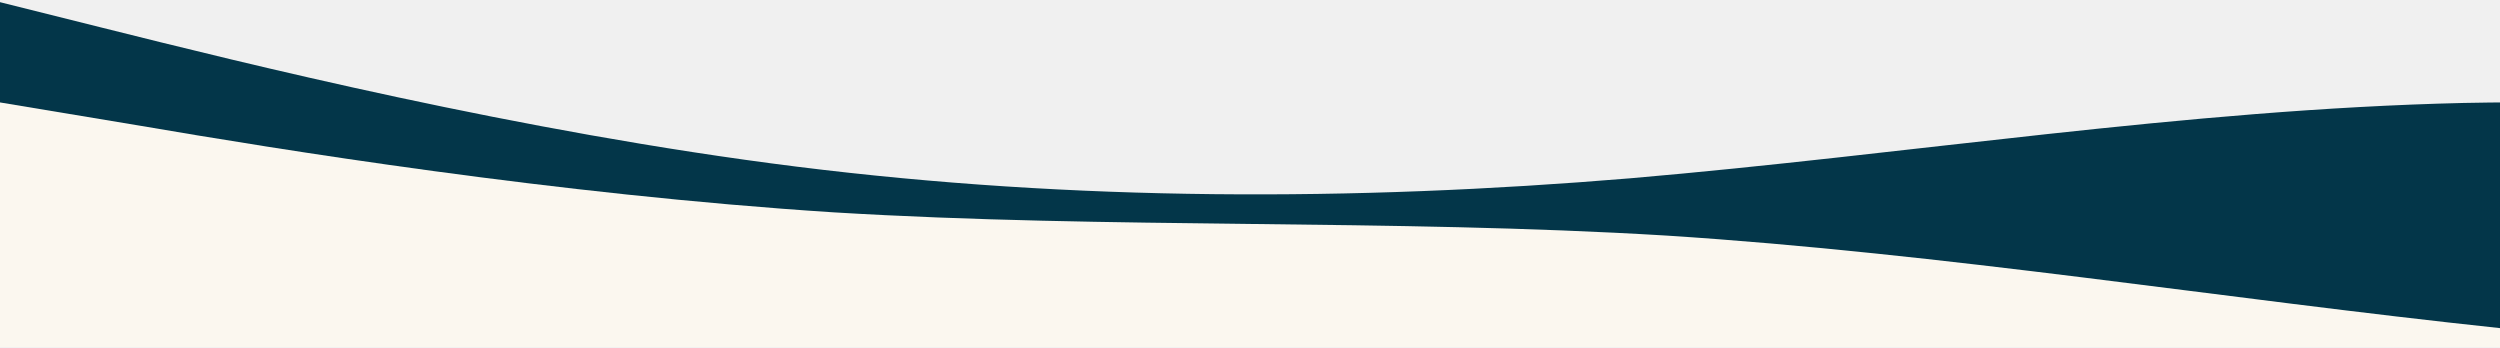
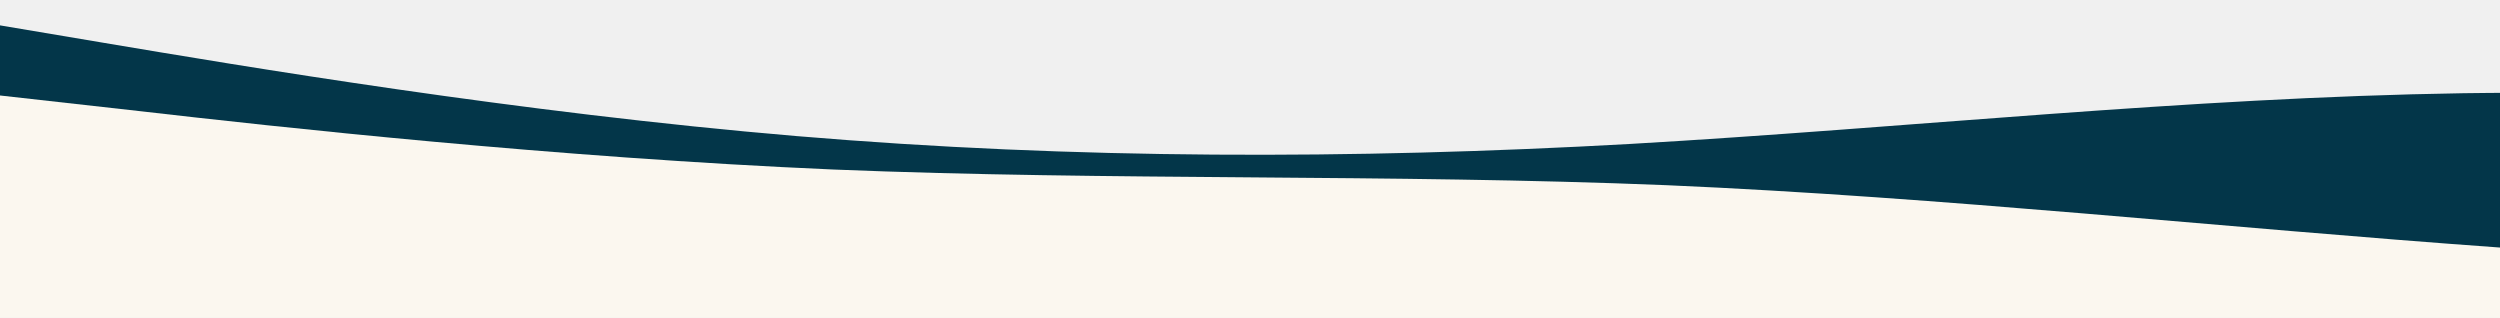
- <svg xmlns="http://www.w3.org/2000/svg" width="1440" height="200" viewBox="0 0 1440 200" fill="none">
+ <svg xmlns="http://www.w3.org/2000/svg" width="1440" height="183" viewBox="0 0 1440 183" fill="none">
  <g clip-path="url(#clip0)">
-     <path d="M-21 -4L59 16C139 36 299 76 459 96C619 116 779 116 939 102.7C1099 89 1259 63 1419 59.3C1579 56 1739 76 1899 92.7C2059 109 2219 123 2379 106C2539 89 2699 43 2859 29.3C3019 16 3179 36 3339 56C3499 76 3659 96 3819 92.7C3979 89 4139 63 4299 72.7C4459 83 4619 129 4779 142.7C4939 156 5099 136 5259 129.3C5419 123 5579 129 5739 126C5899 123 6059 109 6219 96C6379 83 6539 69 6699 69.3C6859 69 7019 83 7179 89.3C7339 96 7499 96 7659 86C7819 76 7979 56 8139 59.3C8299 63 8459 89 8619 92.7C8779 96 8939 76 9099 82.7C9259 89 9419 123 9579 132.7C9739 143 9899 129 10059 132.7C10219 136 10379 156 10539 156C10699 156 10859 136 11019 136C11179 136 11339 156 11419 166L11499 176V196H11419C11339 196 11179 196 11019 196C10859 196 10699 196 10539 196C10379 196 10219 196 10059 196C9899 196 9739 196 9579 196C9419 196 9259 196 9099 196C8939 196 8779 196 8619 196C8459 196 8299 196 8139 196C7979 196 7819 196 7659 196C7499 196 7339 196 7179 196C7019 196 6859 196 6699 196C6539 196 6379 196 6219 196C6059 196 5899 196 5739 196C5579 196 5419 196 5259 196C5099 196 4939 196 4779 196C4619 196 4459 196 4299 196C4139 196 3979 196 3819 196C3659 196 3499 196 3339 196C3179 196 3019 196 2859 196C2699 196 2539 196 2379 196C2219 196 2059 196 1899 196C1739 196 1579 196 1419 196C1259 196 1099 196 939 196C779 196 619 196 459 196C299 196 139 196 59 196H-21V-4Z" fill="url(#paint0_linear)" />
-     <path d="M0 59L80 72.3C160 86 320 112 480 122.3C640 132 800 126 960 135.7C1120 146 1280 172 1440 189C1600 206 1760 212 1920 192.3C2080 172 2240 126 2400 102.3C2560 79 2720 79 2880 92.3C3040 106 3200 132 3360 145.7C3520 159 3680 159 3840 142.3C4000 126 4160 92 4320 92.3C4480 92 4640 126 4800 155.7C4960 186 5120 212 5280 225.7C5440 239 5600 239 5760 235.7C5920 232 6080 226 6240 209C6400 192 6560 166 6720 152.3C6880 139 7040 139 7200 129C7360 119 7520 99 7680 102.3C7840 106 8000 132 8160 142.3C8320 152 8480 146 8640 142.3C8800 139 8960 139 9120 155.7C9280 172 9440 206 9600 222.3C9760 239 9920 239 10080 229C10240 219 10400 199 10560 172.3C10720 146 10880 112 11040 122.3C11200 132 11360 186 11440 212.3L11520 239V259H11440C11360 259 11200 259 11040 259C10880 259 10720 259 10560 259C10400 259 10240 259 10080 259C9920 259 9760 259 9600 259C9440 259 9280 259 9120 259C8960 259 8800 259 8640 259C8480 259 8320 259 8160 259C8000 259 7840 259 7680 259C7520 259 7360 259 7200 259C7040 259 6880 259 6720 259C6560 259 6400 259 6240 259C6080 259 5920 259 5760 259C5600 259 5440 259 5280 259C5120 259 4960 259 4800 259C4640 259 4480 259 4320 259C4160 259 4000 259 3840 259C3680 259 3520 259 3360 259C3200 259 3040 259 2880 259C2720 259 2560 259 2400 259C2240 259 2080 259 1920 259C1760 259 1600 259 1440 259C1280 259 1120 259 960 259C800 259 640 259 480 259C320 259 160 259 80 259H0V59Z" fill="url(#paint1_linear)" />
+     <path d="M-21 11.074L59 24.538C139 38.003 299 64.933 459 78.398C619 91.863 779 91.863 939 82.909C1099 73.685 1259 56.181 1419 53.69C1579 51.468 1739 64.933 1899 76.176C2059 87.15 2219 96.576 2379 85.13C2539 73.685 2699 42.716 2859 33.493C3019 24.538 3179 38.003 3339 51.468C3499 64.933 3659 78.398 3819 76.176C3979 73.685 4139 56.181 4299 62.711C4459 69.646 4619 100.615 4779 109.839C4939 118.793 5099 105.328 5259 100.817C5419 96.576 5579 100.615 5739 98.595C5899 96.576 6059 87.15 6219 78.398C6379 69.646 6539 60.22 6699 60.422C6859 60.22 7019 69.646 7179 73.887C7339 78.398 7499 78.398 7659 71.666C7819 64.933 7979 51.468 8139 53.69C8299 56.181 8459 73.685 8619 76.176C8779 78.398 8939 64.933 9099 69.444C9259 73.685 9419 96.576 9579 103.106C9739 110.041 9899 100.615 10059 103.106C10219 105.328 10379 118.793 10539 118.793C10699 118.793 10859 105.328 11019 105.328C11179 105.328 11339 118.793 11419 125.525L11499 132.258V145.722H11419C11339 145.722 11179 145.722 11019 145.722C10859 145.722 10699 145.722 10539 145.722C10379 145.722 10219 145.722 10059 145.722C9899 145.722 9739 145.722 9579 145.722C9419 145.722 9259 145.722 9099 145.722C8939 145.722 8779 145.722 8619 145.722C8459 145.722 8299 145.722 8139 145.722C7979 145.722 7819 145.722 7659 145.722C7499 145.722 7339 145.722 7179 145.722C7019 145.722 6859 145.722 6699 145.722C6539 145.722 6379 145.722 6219 145.722C6059 145.722 5899 145.722 5739 145.722C5579 145.722 5419 145.722 5259 145.722C5099 145.722 4939 145.722 4779 145.722C4619 145.722 4459 145.722 4299 145.722C4139 145.722 3979 145.722 3819 145.722C3659 145.722 3499 145.722 3339 145.722C3179 145.722 3019 145.722 2859 145.722C2699 145.722 2539 145.722 2379 145.722C2219 145.722 2059 145.722 1899 145.722C1739 145.722 1579 145.722 1419 145.722C1259 145.722 1099 145.722 939 145.722C779 145.722 619 145.722 459 145.722C299 145.722 139 145.722 59 145.722H-21V11.074Z" fill="url(#paint0_linear)" />
+     <path d="M0 54.996L80 63.957C160 73.188 320 90.706 480 97.646C640 104.182 800 100.139 960 106.675C1120 113.615 1280 131.133 1440 142.587C1600 154.041 1760 158.084 1920 144.811C2080 131.133 2240 100.139 2400 84.171C2560 68.472 2720 68.472 2880 77.433C3040 86.664 3200 104.182 3360 113.413C3520 122.374 3680 122.374 3840 111.122C4000 100.139 4160 77.231 4320 77.433C4480 77.231 4640 100.139 4800 120.15C4960 140.566 5120 158.084 5280 167.315C5440 176.276 5600 176.276 5760 174.052C5920 171.559 6080 167.517 6240 156.063C6400 144.608 6560 127.09 6720 117.859C6880 108.898 7040 108.898 7200 102.16C7360 95.423 7520 81.947 7680 84.171C7840 86.664 8000 104.182 8160 111.122C8320 117.657 8480 113.615 8640 111.122C8800 108.898 8960 108.898 9120 120.15C9280 131.133 9440 154.041 9600 165.024C9760 176.276 9920 176.276 10080 169.538C10240 162.8 10400 149.325 10560 131.335C10720 113.615 10880 90.706 11040 97.646C11200 104.182 11360 140.566 11440 158.286L11520 176.276V189.751H11440C11360 189.751 11200 189.751 11040 189.751C10880 189.751 10720 189.751 10560 189.751C10400 189.751 10240 189.751 10080 189.751C9920 189.751 9760 189.751 9600 189.751C9440 189.751 9280 189.751 9120 189.751C8960 189.751 8800 189.751 8640 189.751C8480 189.751 8320 189.751 8160 189.751C8000 189.751 7840 189.751 7680 189.751C7520 189.751 7360 189.751 7200 189.751C7040 189.751 6880 189.751 6720 189.751C6560 189.751 6400 189.751 6240 189.751C6080 189.751 5920 189.751 5760 189.751C5600 189.751 5440 189.751 5280 189.751C5120 189.751 4960 189.751 4800 189.751C4640 189.751 4480 189.751 4320 189.751C4160 189.751 4000 189.751 3840 189.751C3680 189.751 3520 189.751 3360 189.751C3200 189.751 3040 189.751 2880 189.751C2720 189.751 2560 189.751 2400 189.751C2240 189.751 2080 189.751 1920 189.751C1760 189.751 1600 189.751 1440 189.751C1280 189.751 1120 189.751 960 189.751C800 189.751 640 189.751 480 189.751C320 189.751 160 189.751 80 189.751H0V54.996Z" fill="url(#paint1_linear)" />
  </g>
  <defs>
-     <linearGradient id="paint0_linear" x1="-21" y1="196" x2="-21" y2="-4" gradientUnits="userSpaceOnUse">
+     <linearGradient id="paint0_linear" x1="-21" y1="145.722" x2="-21" y2="11.074" gradientUnits="userSpaceOnUse">
      <stop stop-color="#033649" />
      <stop offset="1" stop-color="#033649" />
    </linearGradient>
-     <linearGradient id="paint1_linear" x1="0" y1="259" x2="0" y2="59" gradientUnits="userSpaceOnUse">
+     <linearGradient id="paint1_linear" x1="0" y1="189.751" x2="0" y2="54.996" gradientUnits="userSpaceOnUse">
      <stop stop-color="#FBF7EF" />
      <stop offset="1" stop-color="#FBF7EF" />
    </linearGradient>
    <clipPath id="clip0">
-       <rect width="1440" height="200" fill="white" />
+       <rect width="1440" height="183" fill="white" />
    </clipPath>
  </defs>
</svg>
